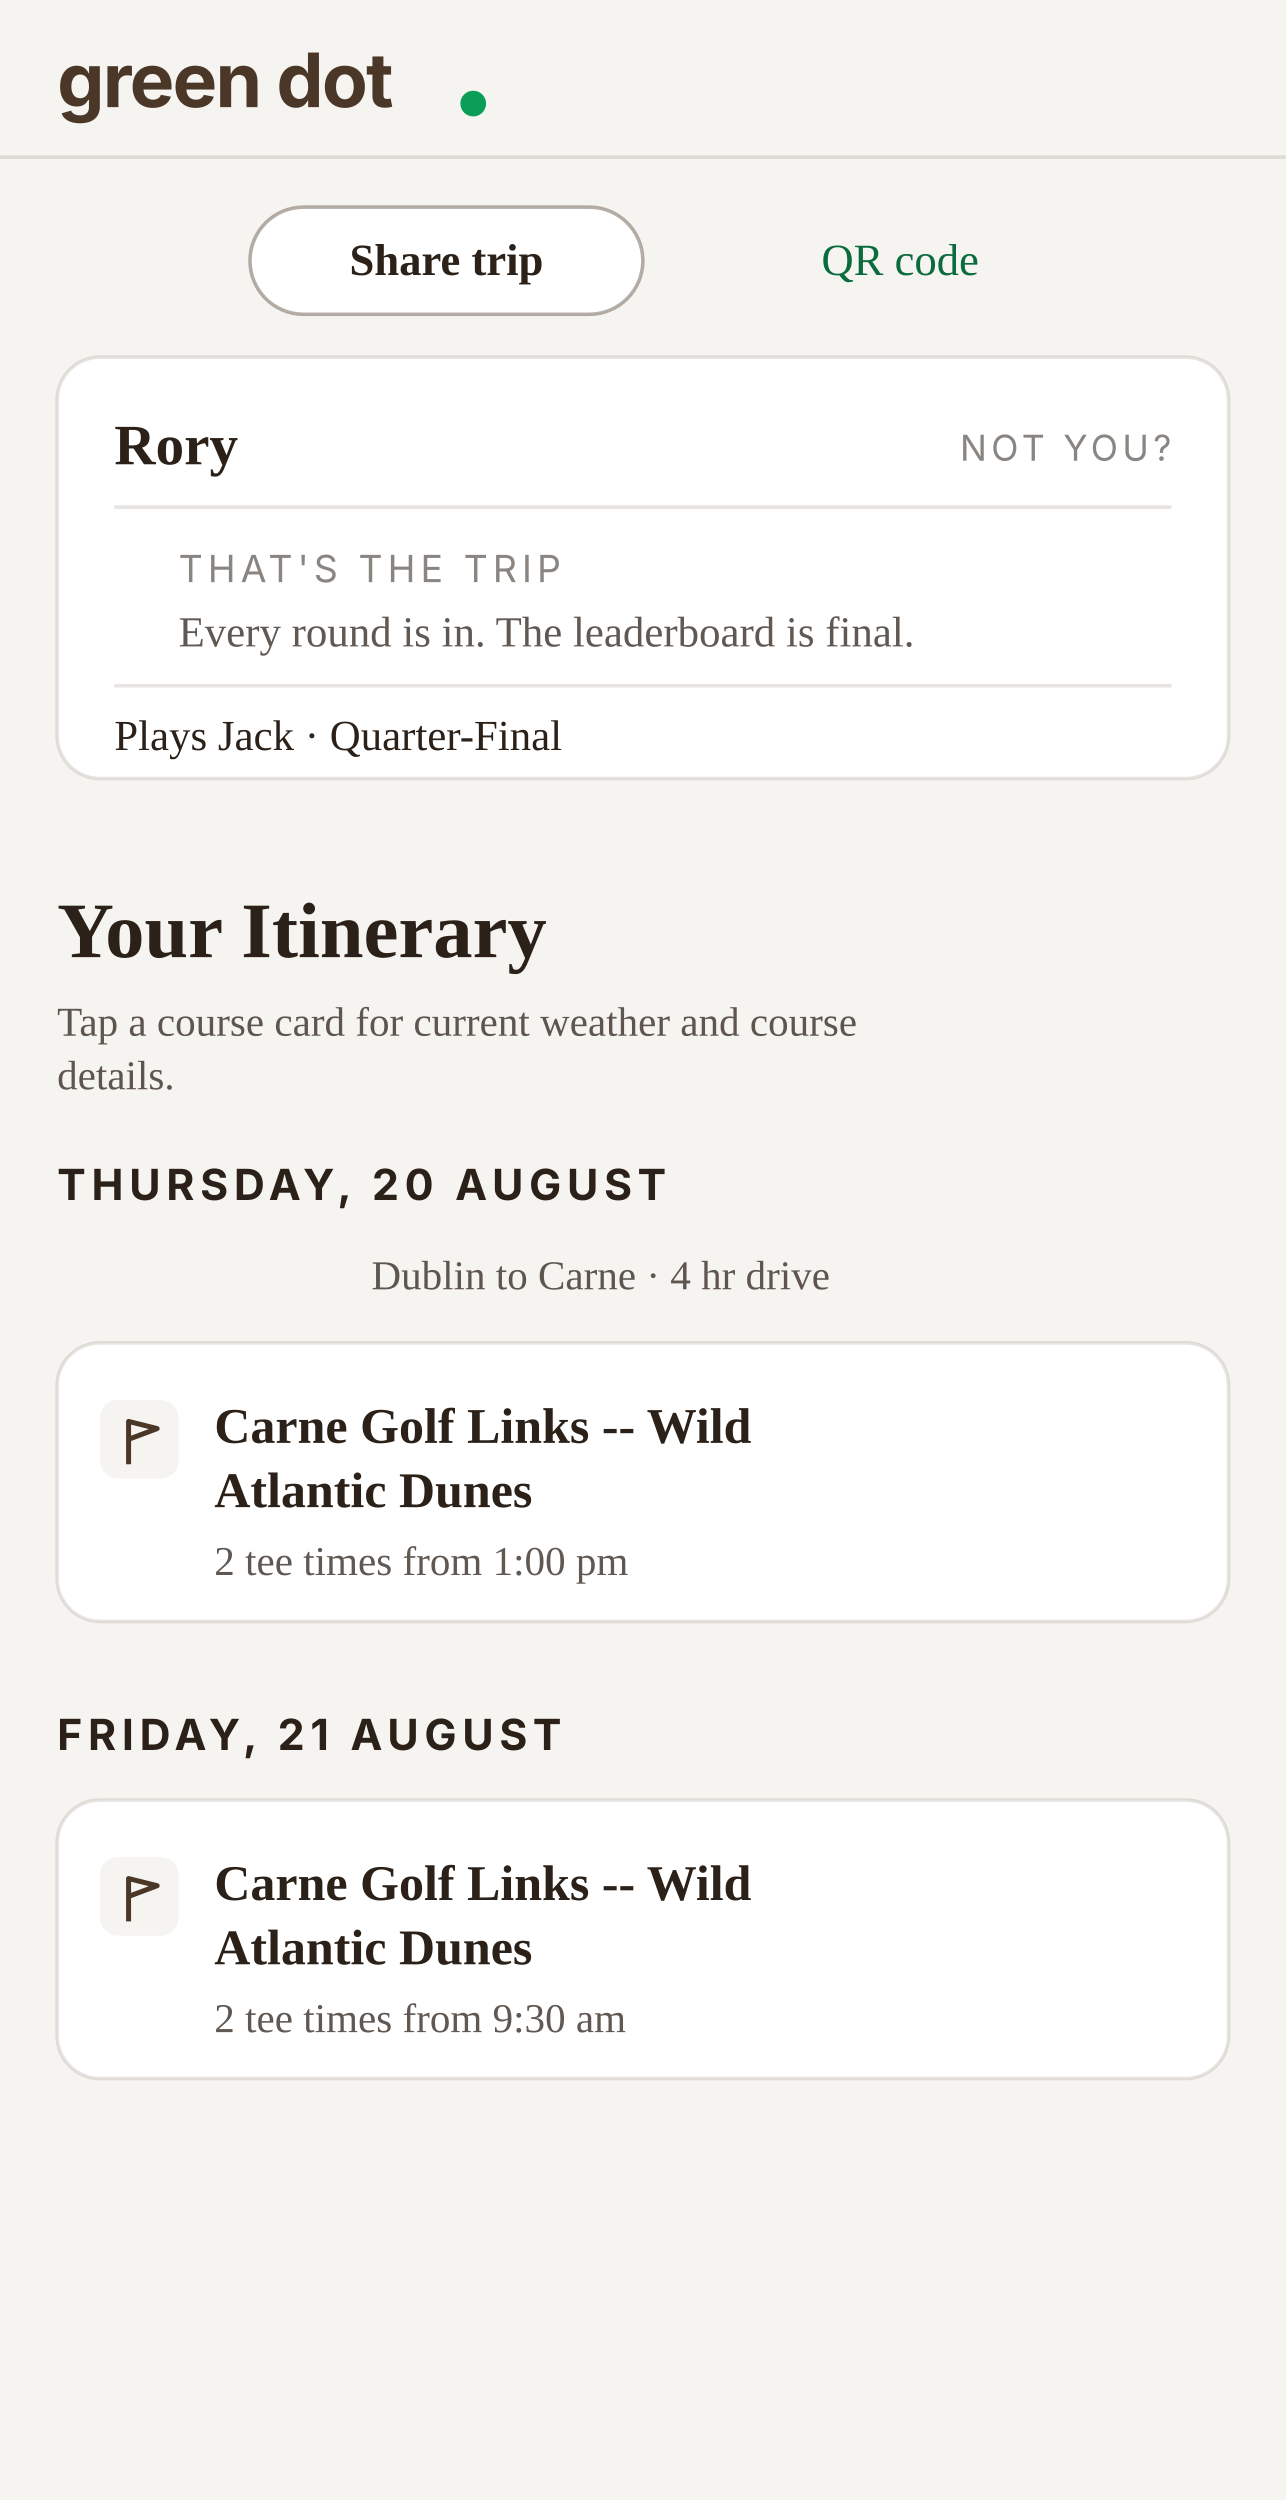
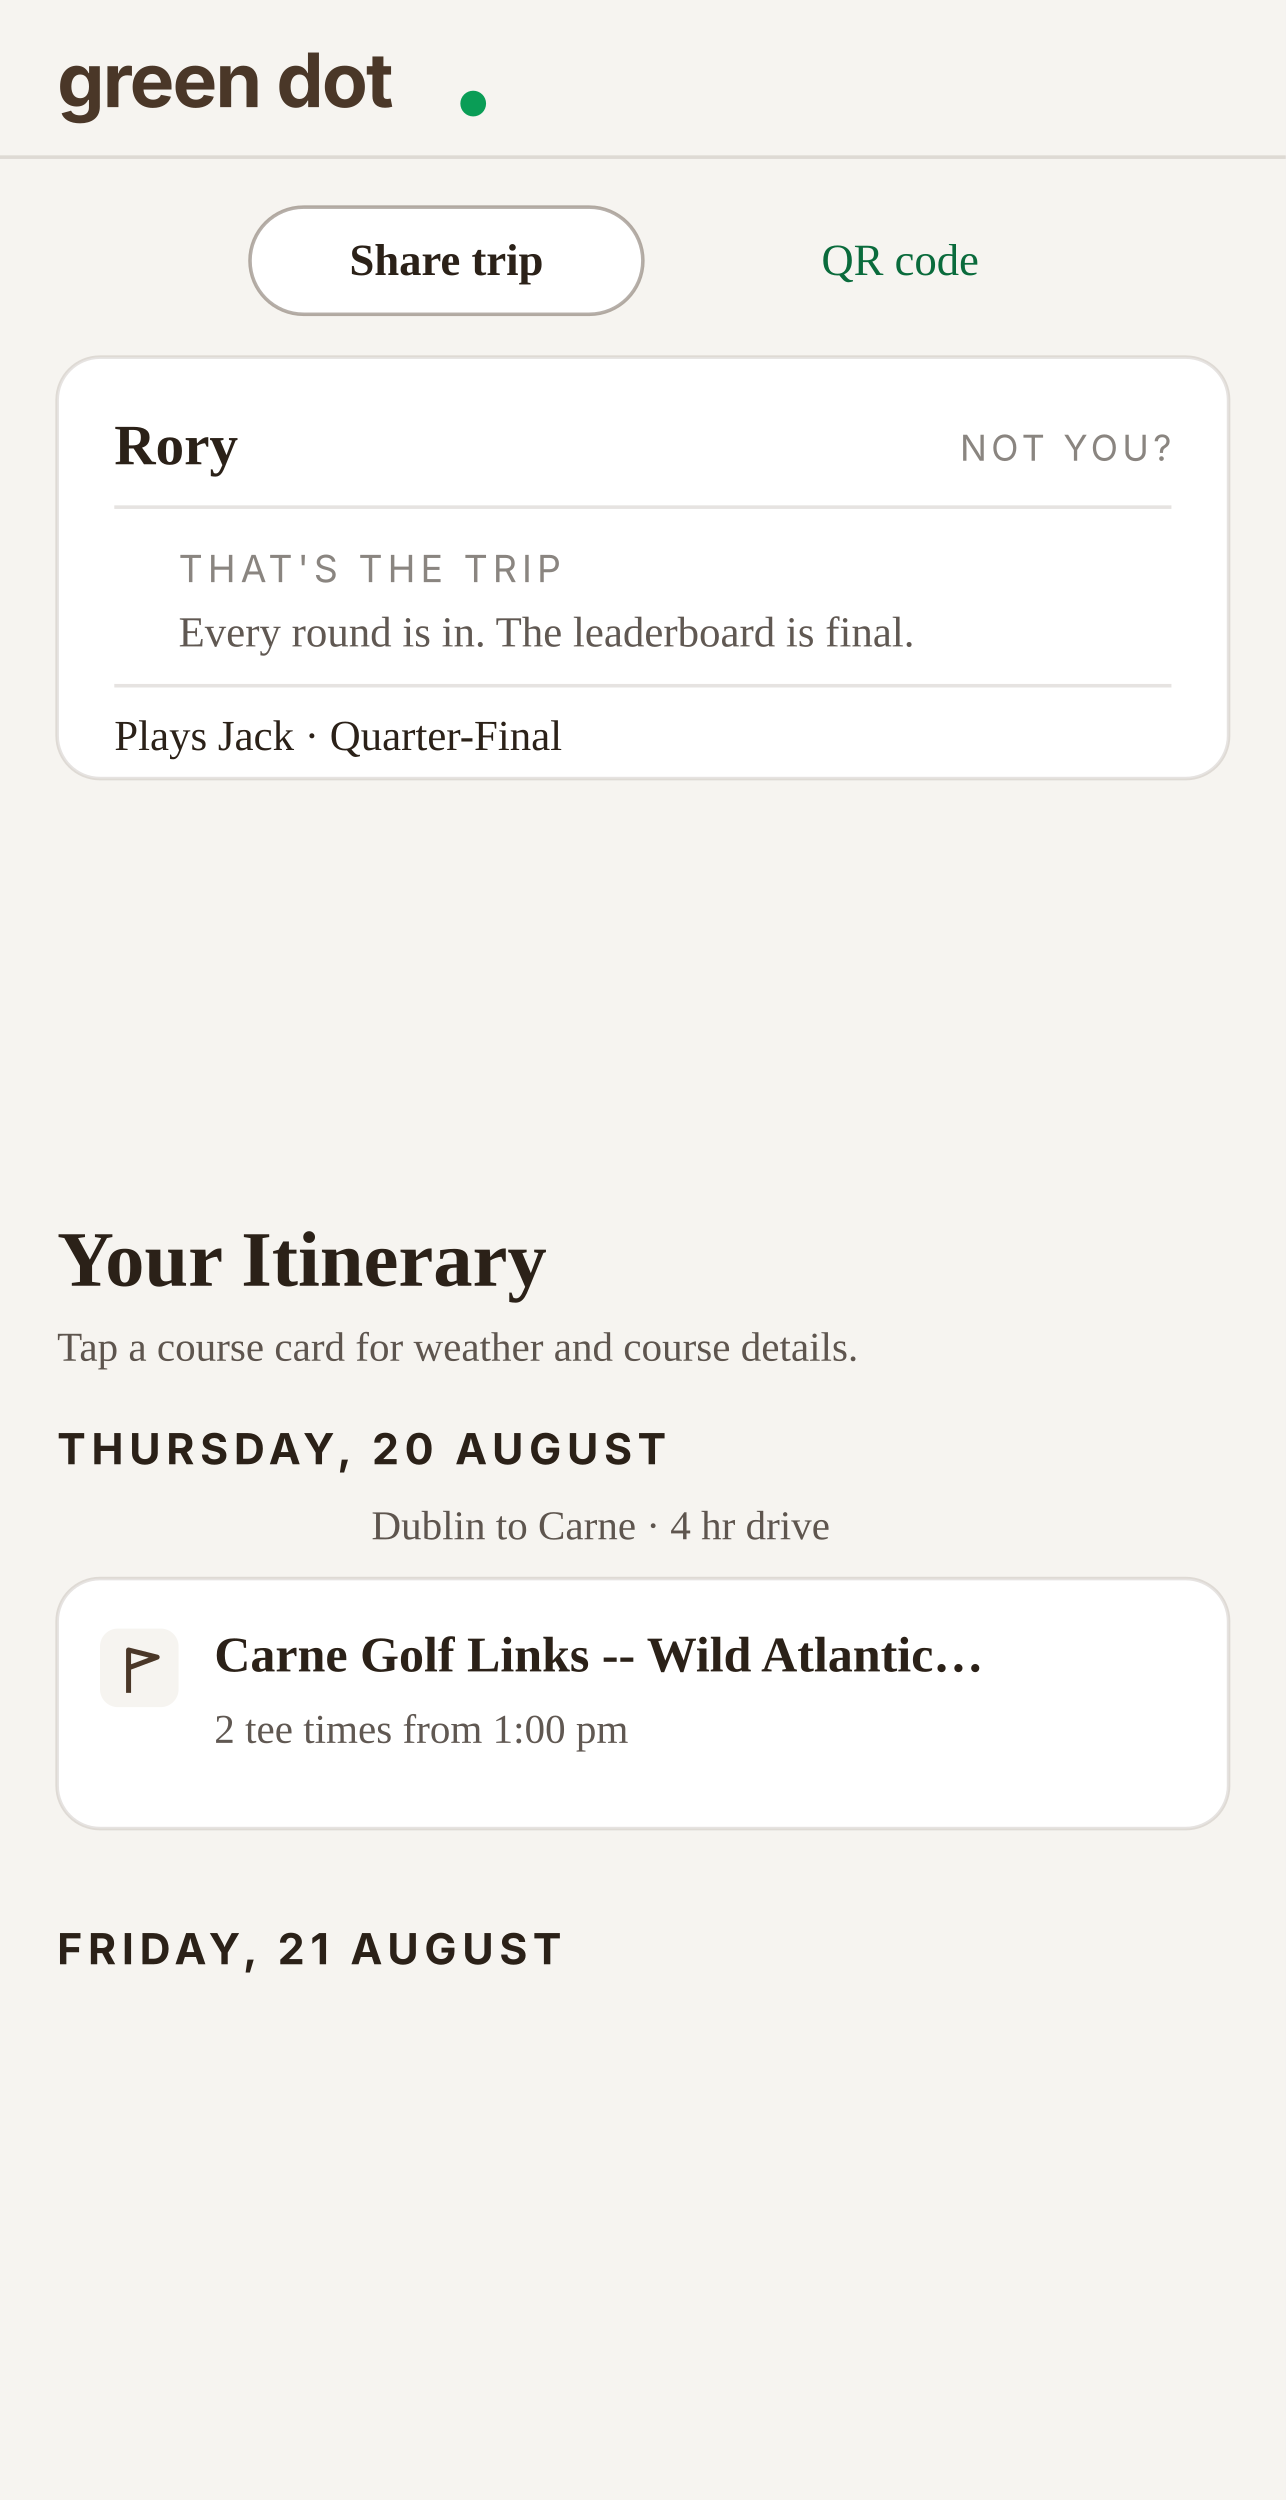
<svg xmlns="http://www.w3.org/2000/svg" viewBox="0 0 360 700" width="360" height="700">
  <rect width="360" height="700" fill="#F6F4F0" />
  <text x="16" y="30" font-family="-apple-system,'Segoe UI',system-ui,sans-serif" font-size="21" font-weight="700" fill="#4A3728" letter-spacing="-0.5">green dot</text>
  <circle cx="132.5" cy="29" r="3.6" fill="#0A9D56" />
  <line x1="0" y1="44" x2="360" y2="44" stroke="rgba(74,55,40,0.14)" />
  <rect x="70" y="58" width="110" height="30" rx="15" fill="#FFFFFF" stroke="#4A3728" stroke-opacity="0.4" />
  <text x="125" y="77" font-family="Georgia,'Times New Roman',serif" font-size="12.5" font-weight="700" fill="#2B2118" text-anchor="middle">Share trip</text>
  <text x="230" y="77" font-family="Georgia,'Times New Roman',serif" font-size="12.5" font-weight="400" fill="#0A6B3C" text-anchor="start">QR code</text>
  <rect x="16" y="100" width="328" height="118" rx="12" fill="#FFFFFF" stroke="rgba(74,55,40,0.14)" />
  <text x="32" y="130" font-family="Georgia,'Times New Roman',serif" font-size="16" font-weight="700" fill="#2B2118" text-anchor="start">Rory</text>
  <text x="328" y="129" font-family="-apple-system,'Segoe UI',system-ui,sans-serif" font-size="10" font-weight="400" fill="rgba(43,33,24,0.55)" text-anchor="end" letter-spacing="1.2">NOT YOU?</text>
  <line x1="32" y1="142" x2="328" y2="142" stroke="rgba(74,55,40,0.14)" />
  <text x="50" y="163" font-family="-apple-system,'Segoe UI',system-ui,sans-serif" font-size="10.5" font-weight="400" fill="rgba(43,33,24,0.55)" text-anchor="start" letter-spacing="1.4">THAT'S THE TRIP</text>
  <text x="50" y="181" font-family="Georgia,'Times New Roman',serif" font-size="12" font-weight="400" fill="rgba(43,33,24,0.75)" text-anchor="start">Every round is in. The leaderboard is final.</text>
  <line x1="32" y1="192" x2="328" y2="192" stroke="rgba(74,55,40,0.14)" />
  <text x="32" y="210" font-family="Georgia,'Times New Roman',serif" font-size="12" font-weight="400" fill="#2B2118" text-anchor="start">Plays Jack · Quarter-Final</text>
-   <text x="16" y="268" font-family="Georgia,'Times New Roman',serif" font-size="22" font-weight="700" fill="#2B2118" text-anchor="start">Your Itinerary</text>
-   <text x="16" y="290" font-family="Georgia,'Times New Roman',serif" font-size="11.5" font-weight="400" fill="rgba(43,33,24,0.75)" text-anchor="start">Tap a course card for current weather and course</text>
-   <text x="16" y="305" font-family="Georgia,'Times New Roman',serif" font-size="11.5" font-weight="400" fill="rgba(43,33,24,0.75)" text-anchor="start">details.</text>
-   <text x="16" y="336" font-family="-apple-system,'Segoe UI',system-ui,sans-serif" font-size="12" font-weight="700" fill="#2B2118" text-anchor="start" letter-spacing="1.6">THURSDAY, 20 AUGUST</text>
-   <text x="104" y="361" font-family="Georgia,'Times New Roman',serif" font-size="11.5" font-weight="400" fill="rgba(43,33,24,0.75)" text-anchor="start">Dublin to Carne  ·  4 hr drive</text>
-   <rect x="16" y="376" width="328" height="78" rx="12" fill="#FFFFFF" stroke="rgba(74,55,40,0.14)" />
-   <rect x="28" y="392" width="22" height="22" rx="5" fill="#F6F4F0" />
-   <path d="M36 410 V398 L44 400 L36 403" stroke="#4A3728" stroke-width="1.4" fill="none" stroke-linejoin="round" />
-   <text x="60" y="404" font-family="Georgia,'Times New Roman',serif" font-size="14" font-weight="700" fill="#2B2118" text-anchor="start">Carne Golf Links -- Wild</text>
-   <text x="60" y="422" font-family="Georgia,'Times New Roman',serif" font-size="14" font-weight="700" fill="#2B2118" text-anchor="start">Atlantic Dunes</text>
-   <text x="60" y="441" font-family="Georgia,'Times New Roman',serif" font-size="11.5" font-weight="400" fill="rgba(43,33,24,0.75)" text-anchor="start">2 tee times from 1:00 pm</text>
-   <text x="16" y="490" font-family="-apple-system,'Segoe UI',system-ui,sans-serif" font-size="12" font-weight="700" fill="#2B2118" text-anchor="start" letter-spacing="1.6">FRIDAY, 21 AUGUST</text>
-   <rect x="16" y="504" width="328" height="78" rx="12" fill="#FFFFFF" stroke="rgba(74,55,40,0.14)" />
-   <rect x="28" y="520" width="22" height="22" rx="5" fill="#F6F4F0" />
-   <path d="M36 538 V526 L44 528 L36 531" stroke="#4A3728" stroke-width="1.4" fill="none" stroke-linejoin="round" />
-   <text x="60" y="532" font-family="Georgia,'Times New Roman',serif" font-size="14" font-weight="700" fill="#2B2118" text-anchor="start">Carne Golf Links -- Wild</text>
-   <text x="60" y="550" font-family="Georgia,'Times New Roman',serif" font-size="14" font-weight="700" fill="#2B2118" text-anchor="start">Atlantic Dunes</text>
-   <text x="60" y="569" font-family="Georgia,'Times New Roman',serif" font-size="11.5" font-weight="400" fill="rgba(43,33,24,0.75)" text-anchor="start">2 tee times from 9:30 am</text>
+   <text x="16" y="360" font-family="Georgia,'Times New Roman',serif" font-size="22" font-weight="700" fill="#2B2118" text-anchor="start">Your Itinerary</text>
+   <text x="16" y="381" font-family="Georgia,'Times New Roman',serif" font-size="11.5" font-weight="400" fill="rgba(43,33,24,0.75)" text-anchor="start">Tap a course card for weather and course details.</text>
+   <text x="16" y="410" font-family="-apple-system,'Segoe UI',system-ui,sans-serif" font-size="12" font-weight="700" fill="#2B2118" text-anchor="start" letter-spacing="1.6">THURSDAY, 20 AUGUST</text>
+   <text x="104" y="431" font-family="Georgia,'Times New Roman',serif" font-size="11.5" font-weight="400" fill="rgba(43,33,24,0.75)" text-anchor="start">Dublin to Carne  ·  4 hr drive</text>
+   <rect x="16" y="442" width="328" height="70" rx="12" fill="#FFFFFF" stroke="rgba(74,55,40,0.14)" />
+   <rect x="28" y="456" width="22" height="22" rx="5" fill="#F6F4F0" />
+   <path d="M36 474 V462 L44 464 L36 467" stroke="#4A3728" stroke-width="1.4" fill="none" stroke-linejoin="round" />
+   <text x="60" y="468" font-family="Georgia,'Times New Roman',serif" font-size="14" font-weight="700" fill="#2B2118" text-anchor="start">Carne Golf Links -- Wild Atlantic…</text>
+   <text x="60" y="488" font-family="Georgia,'Times New Roman',serif" font-size="11.5" font-weight="400" fill="rgba(43,33,24,0.75)" text-anchor="start">2 tee times from 1:00 pm</text>
+   <text x="16" y="550" font-family="-apple-system,'Segoe UI',system-ui,sans-serif" font-size="12" font-weight="700" fill="#2B2118" text-anchor="start" letter-spacing="1.6">FRIDAY, 21 AUGUST</text>
</svg>
